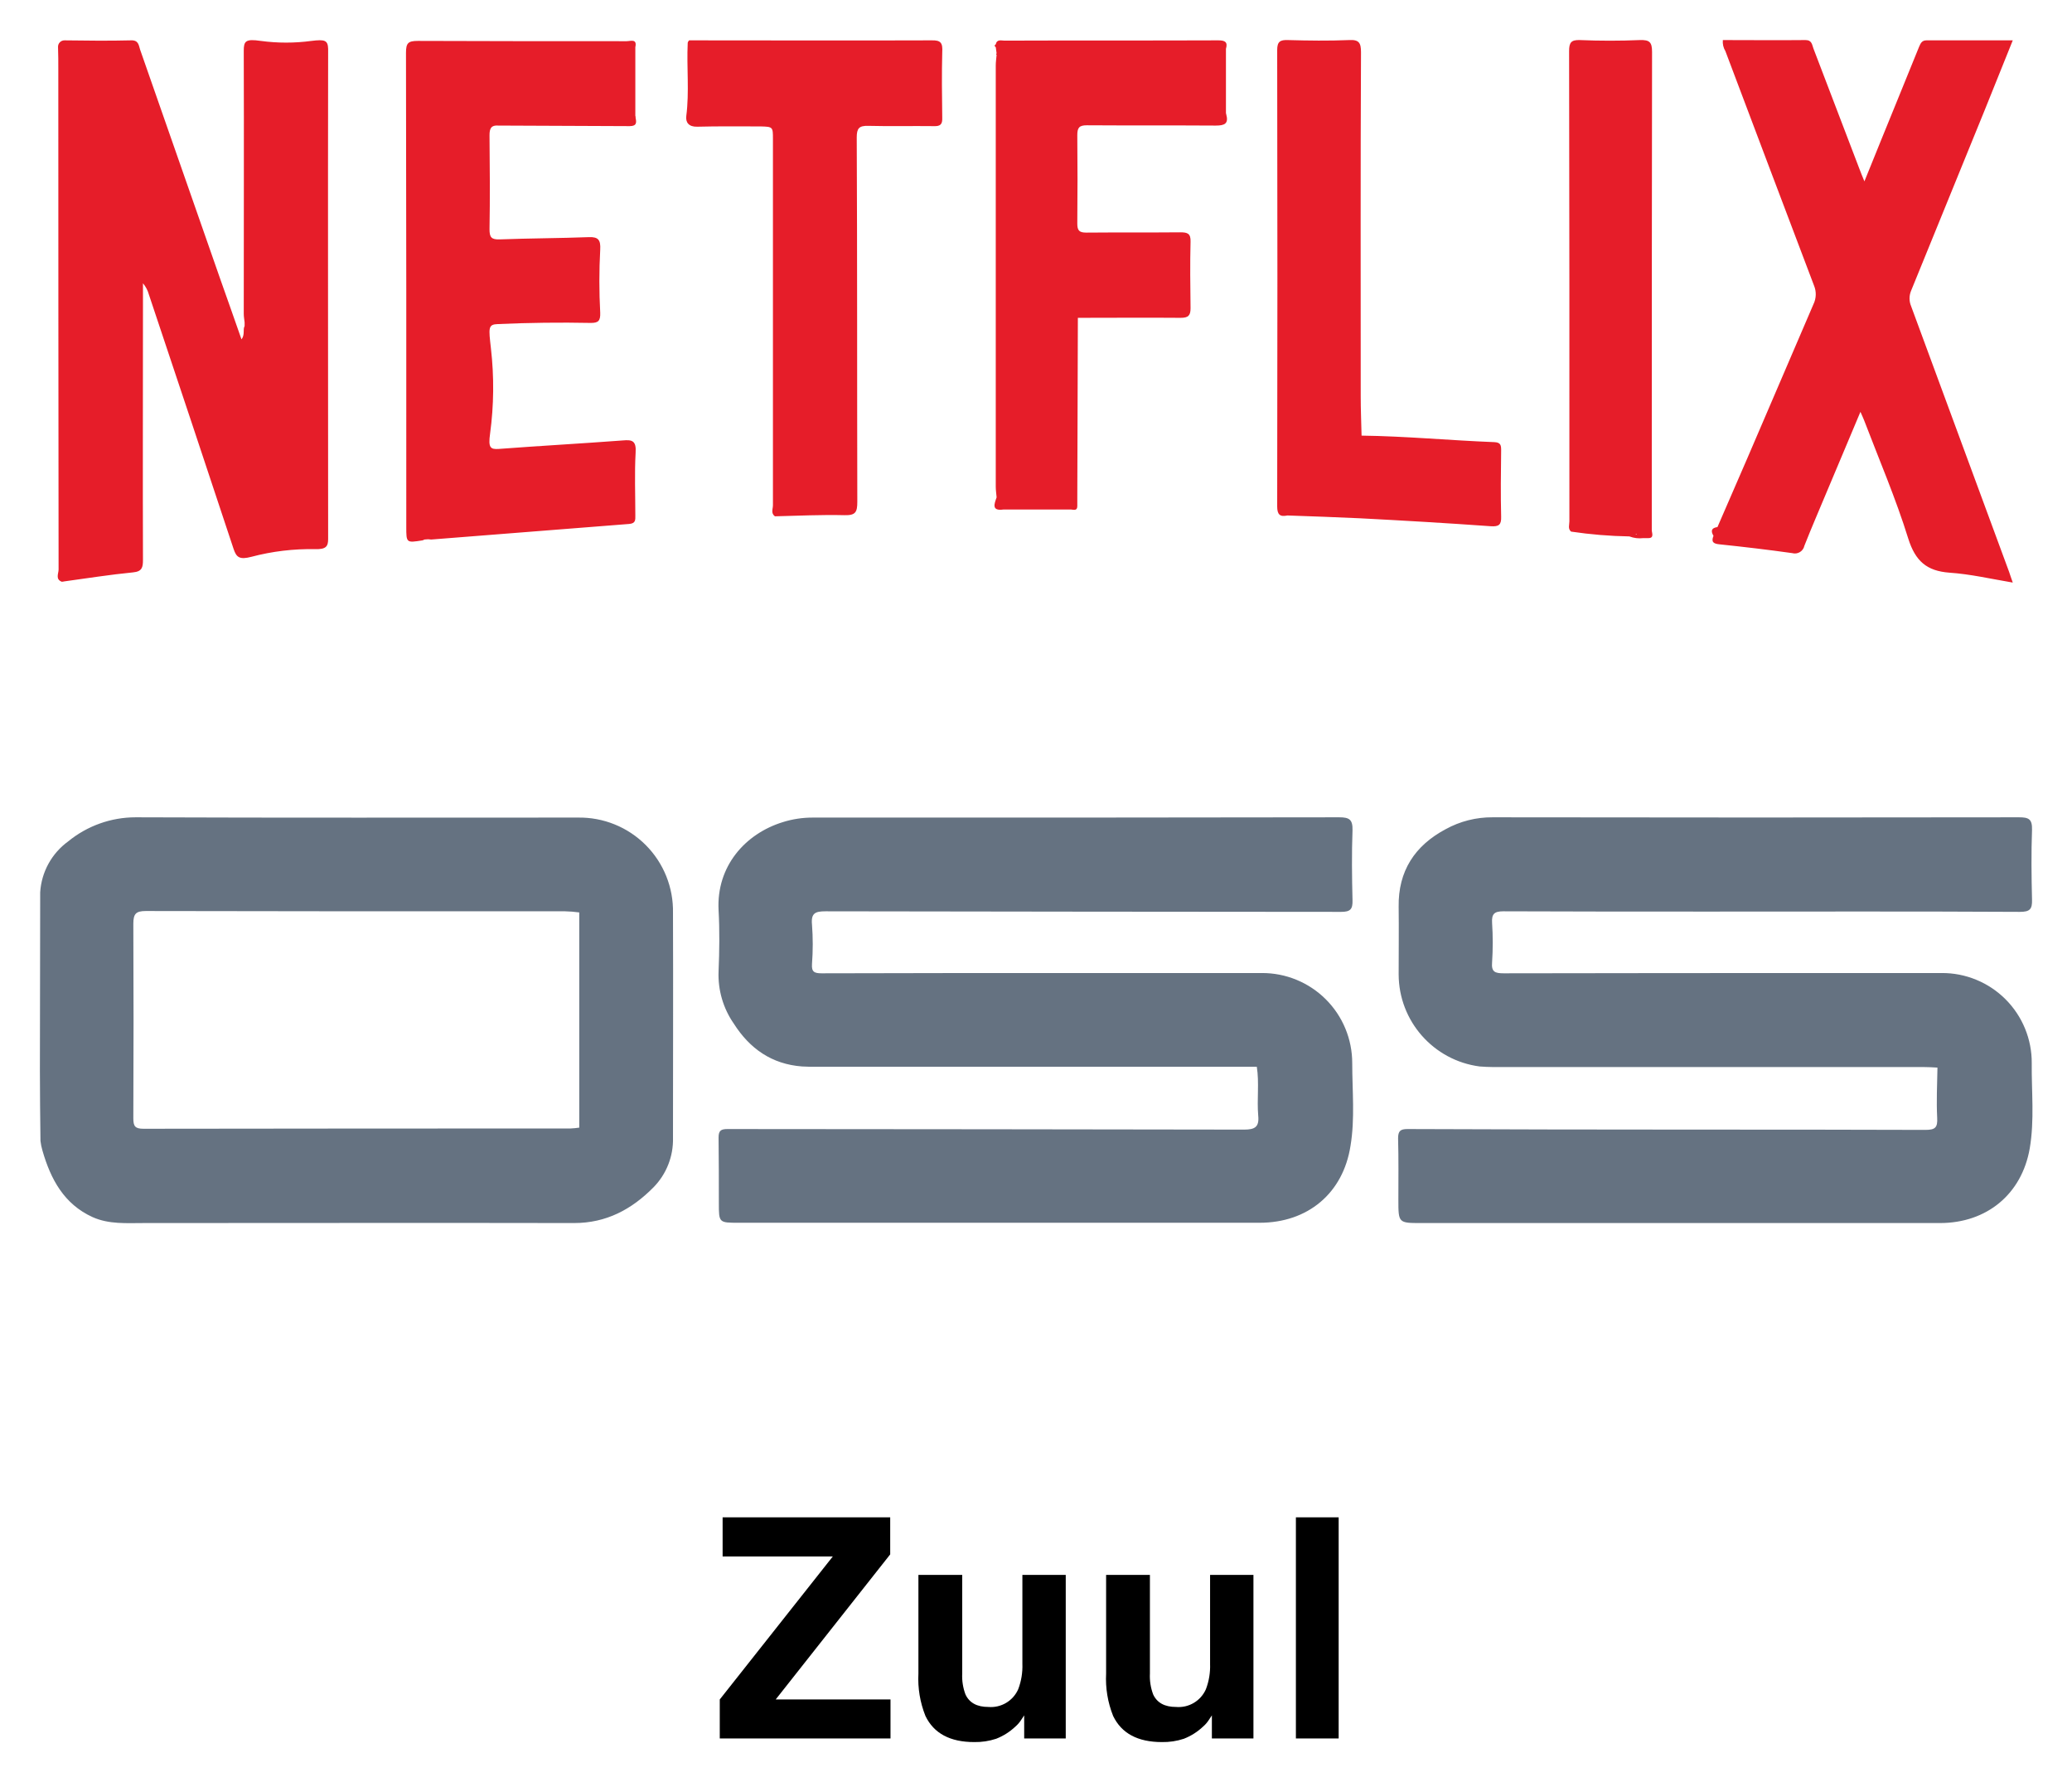
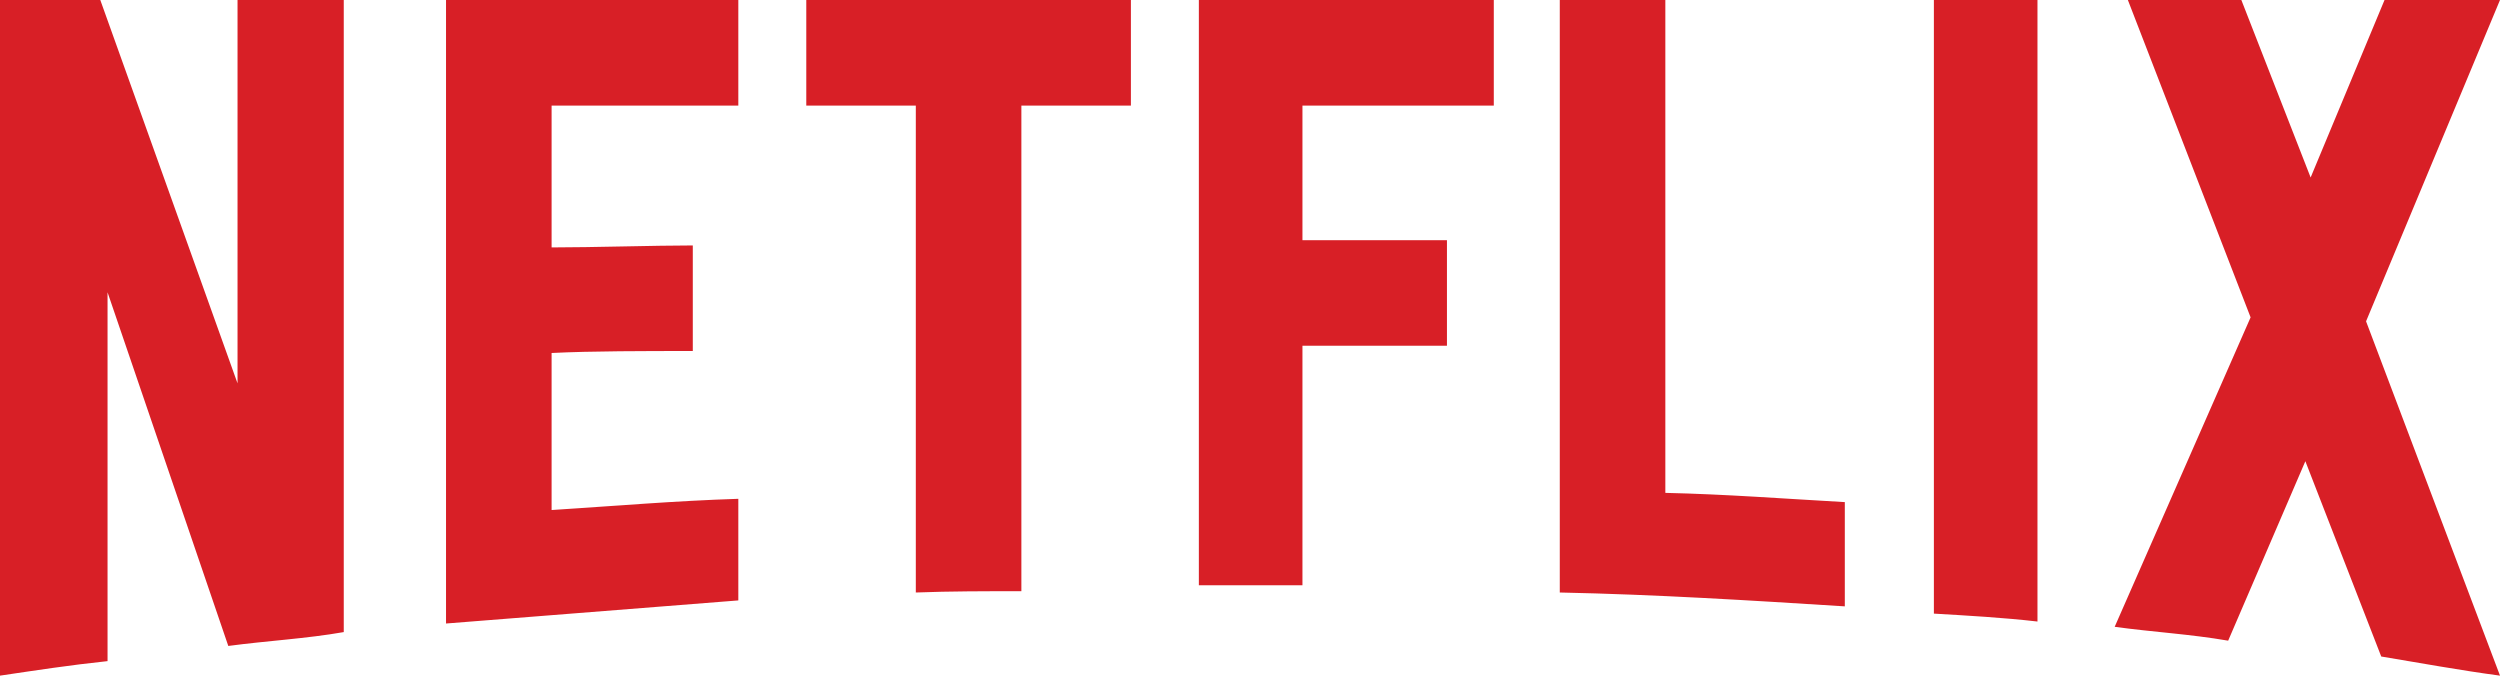
- <svg xmlns="http://www.w3.org/2000/svg" role="img" viewBox="-1.11 -2.11 356.72 306.72">
-   <g data-name="NetflixOSS 220x140">
-     <g fill-rule="evenodd" data-name="NetflixOSS Logo">
-       <path fill="#657281" d="M348.68 180.902a15.416 15.416 0 0 0-15.502-15.5h-19.01q-28.223 0-56.398.048c-1.511 0-2.145-.244-1.998-1.9a52.379 52.379 0 0 0 0-6.776c-.098-1.56.39-1.999 1.95-1.999 11.796.049 23.543.049 35.34.049 17.84 0 35.73-.049 53.57.048 1.706 0 2.145-.438 2.096-2.096-.098-3.997-.146-8.042 0-12.04.049-1.852-.585-2.144-2.242-2.144q-45.333.073-90.617 0a16.498 16.498 0 0 0-8.092 2.047c-5.313 2.827-8.189 7.214-8.091 13.356.048 3.9 0 7.75 0 11.65a16.026 16.026 0 0 0 13.94 15.842c.732.049 1.512.098 2.243.098h74.14c.83 0 1.61.048 2.438.097-.049 2.876-.195 5.752-.049 8.628.098 1.706-.34 2.096-2.047 2.096-13.307-.049-26.566-.049-39.873-.049q-24.64 0-49.281-.097c-1.219 0-1.609.34-1.609 1.608.098 3.51.049 7.02.049 10.53 0 4.045 0 4.045 3.948 4.045h89.3c8.044 0 14.088-4.972 15.453-12.869.829-4.874.292-9.797.341-14.672zm-116.988 0a15.488 15.488 0 0 0-15.55-15.5h-30.856c-14.964 0-29.978 0-44.942.048-1.268 0-1.755-.244-1.658-1.609a44.912 44.912 0 0 0 0-6.775c-.195-1.999.585-2.291 2.34-2.291q44.382.073 88.765.097c1.56 0 1.998-.438 1.95-1.998-.098-3.997-.147-8.043 0-12.04.048-1.852-.537-2.242-2.292-2.242q-45.332.073-90.616.048a17.035 17.035 0 0 0-5.167.78c-6.483 1.999-11.455 7.604-11.065 15.16.195 3.51.146 7.02 0 10.529a14.739 14.739 0 0 0 2.632 9.018c2.73 4.29 6.532 6.97 11.747 7.36.44 0 .878.049 1.316.049h76.969c.438 2.778 0 5.605.243 8.433.195 1.95-.585 2.388-2.437 2.388q-44.455-.073-88.96-.097c-1.12 0-1.51.292-1.51 1.462.048 3.753.048 7.507.048 11.26 0 3.412 0 3.412 3.412 3.412h89.691c8.287 0 14.38-5.07 15.647-13.258.78-4.68.293-9.506.293-14.234zM98.374 138.64c-25.396 0-50.743.05-76.139-.048a18.346 18.346 0 0 0-11.601 4.143 11.732 11.732 0 0 0-4.826 8.774c0 10.188-.049 20.424-.049 30.612 0 4.046.049 8.14.098 12.186a10.012 10.012 0 0 0 .341 1.657c1.414 4.924 3.705 9.213 8.628 11.455 2.827 1.268 5.85 1.024 8.871 1.024 24.665 0 49.379-.049 74.044 0 5.508 0 9.895-2.34 13.648-6.142a11.727 11.727 0 0 0 3.364-8.53c0-12.918.048-25.835 0-38.704a16.091 16.091 0 0 0-16.379-16.427zm.244 53.376a14.441 14.441 0 0 1-1.51.146q-36.779 0-73.508.049c-1.462 0-1.755-.439-1.755-1.804q.073-16.743 0-33.487c0-1.706.439-2.194 2.145-2.194q36.12.073 72.191.049a20.524 20.524 0 0 1 2.437.195v37.046z" />
-       <path fill="#e61d29" d="M52.506 4.933a32.684 32.684 0 0 1-8.726 0c-2.632-.39-2.924.05-2.924 1.706.048 15.111 0 30.222 0 45.284 0 .488.097.975.146 1.463v.633c-.341.634.097 1.463-.536 2.291-1.268-3.607-2.438-6.97-3.656-10.382-4.582-13.161-9.213-26.322-13.795-39.484-.244-.73-.244-1.657-1.56-1.608-3.802.097-7.653.049-11.455 0a1.103 1.103 0 0 0-1.12 1.121c.049 1.316.049 2.583.049 3.9q0 43.066.048 86.083c0 .682-.584 1.657.537 2.096a1.073 1.073 0 0 0 .39-.049c3.948-.536 7.896-1.17 11.893-1.56 1.56-.146 1.706-.877 1.706-2.144-.048-14.526 0-29.052 0-43.627v-3.997a5.03 5.03 0 0 1 1.024 1.95c4.875 14.574 9.75 29.198 14.575 43.773.487 1.462 1.023 1.9 3.07 1.364A39.76 39.76 0 0 1 53.14 92.43c1.901.049 2.243-.487 2.243-1.755 0-28.125-.05-56.251 0-84.377-.05-1.462-.537-1.657-2.876-1.365zm-10.53 47.965zm285.938-2.291a3.413 3.413 0 0 1 0-2.68c4.24-10.383 8.433-20.717 12.674-31.1a2019.86 2019.86 0 0 0 4.825-11.991h-14.867c-.829 0-1.024.585-1.267 1.12-1.219 2.974-2.389 5.9-3.607 8.872-1.901 4.68-3.802 9.31-5.801 14.283-.39-.926-.634-1.56-.877-2.194-2.633-6.873-5.265-13.795-7.897-20.668-.244-.633-.244-1.462-1.365-1.462-4.777.049-9.505 0-14.233 0a3.069 3.069 0 0 0 .438 1.901q7.604 20.18 15.257 40.36a3.898 3.898 0 0 1-.097 3.218Q305.394 63.5 299.69 76.832c-1.706 3.948-3.413 7.848-5.119 11.796-1.072.146-1.17.683-.682 1.511-.439 1.073 0 1.365 1.072 1.463 4.192.438 8.336.926 12.479 1.51a1.674 1.674 0 0 0 2.096-1.267c1.267-3.217 2.632-6.336 3.948-9.505 1.853-4.436 3.754-8.871 5.703-13.55.293.682.488 1.071.634 1.461 2.584 6.776 5.46 13.454 7.604 20.376 1.219 3.85 3.169 5.557 7.068 5.85 3.607.243 7.166 1.072 10.92 1.705-.293-.78-.44-1.316-.635-1.852q-8.408-22.813-16.865-45.723zM106.125 73.712c-7.117.536-14.234.926-21.35 1.463-1.463.097-1.853-.195-1.511-2.633a59.121 59.121 0 0 0 .146-14.672c-.39-3.51-.536-4.143 1.218-4.192a249.852 249.852 0 0 1 15.989-.195c1.267 0 1.657-.341 1.608-1.755a101.074 101.074 0 0 1 0-10.87c.098-1.657-.34-2.193-1.9-2.145-5.119.195-10.286.195-15.404.39-1.462.05-1.755-.39-1.755-1.754.098-5.411.049-10.773 0-16.184 0-1.17.293-1.754 1.511-1.657 7.556.049 15.062.049 22.618.097 1.267 0 1.17-.682 1.023-1.413a.95.95 0 0 0-.048-.39V6.006c.34-1.511-.829-1.024-1.511-1.024-11.992 0-23.934 0-35.925-.049-1.658 0-2.048.342-2.048 2.048q.074 40.799.05 81.598c0 2.779 0 2.779 2.778 2.34a1.032 1.032 0 0 0 .34-.146c.196 0 .44-.049.635-.049s.39.049.536.049c11.357-.877 22.715-1.804 34.072-2.681 1.17-.098 1.073-.731 1.073-1.511 0-3.558-.147-7.166.048-10.724.147-2.096-.584-2.291-2.193-2.145zm53.132-68.876c-13.893.049-27.785 0-41.726 0-.097.146-.244.244-.244.487-.195 4.192.293 8.384-.243 12.528-.146 1.12.438 1.9 1.9 1.852 3.608-.097 7.264-.049 10.87-.049 2.146.049 2.146.098 2.146 2.145v63.076c0 .634-.39 1.365.34 1.9 3.998-.097 7.995-.292 11.992-.194 1.901.049 2.194-.536 2.194-2.291-.05-20.912 0-41.823-.098-62.735 0-1.56.39-2.047 1.999-1.998 3.753.097 7.506 0 11.26.048 1.17.05 1.51-.34 1.462-1.462-.049-3.753-.097-7.507 0-11.26.098-1.609-.244-2.096-1.852-2.047zm98.074 70.582c0-.828-.048-1.365-1.17-1.413-7.604-.293-15.257-1.024-22.86-1.121-.05-2.243-.147-4.485-.147-6.776 0-19.742-.049-39.483.049-59.225 0-1.608-.342-2.193-2.048-2.096-3.51.146-7.019.098-10.529 0-1.316-.049-1.852.244-1.852 1.706q.073 39.264 0 78.577c0 1.365.439 1.852 1.755 1.56 4.192.146 8.384.292 12.527.487 7.507.39 15.014.829 22.472 1.365 1.413.097 1.852-.244 1.803-1.657-.097-3.754-.048-7.556 0-11.407zm25.933.195q0-34.365.048-68.779c0-1.706-.438-2.096-2.096-2.047-3.46.146-6.873.146-10.334 0-1.51-.049-1.852.439-1.852 1.901q.073 40.507.049 80.965c0 .585-.293 1.268.292 1.755a76.776 76.776 0 0 0 10.042.829 4.985 4.985 0 0 0 2.388.292h.78c1.17.049.683-.877.683-1.365v-13.55zm-2.584 14.185l-.146.146v-.146zm-70.729-72.581V6.298c.342-1.17-.146-1.462-1.316-1.462-12.283.049-24.518 0-36.802.049-.536 0-1.316-.293-1.511.633-.244.147-.244.341 0 .488.049.34.097.73.146 1.072-.097.098-.097.195 0 .244-.049.634-.146 1.218-.146 1.852v72.484c0 .633.097 1.218.146 1.852-.39 1.121-.926 2.388 1.17 2.096h11.65c.487.049 1.072.244 1.072-.585V83.51c.05-10.285.05-20.62.098-30.904 5.898 0 11.796-.049 17.694 0 1.316 0 1.706-.39 1.706-1.658-.048-3.802-.097-7.652 0-11.455.049-1.413-.536-1.608-1.755-1.608-5.41.049-10.772 0-16.183.049-1.218 0-1.56-.342-1.56-1.56q.073-7.604 0-15.209c0-1.316.342-1.706 1.658-1.706 7.409.05 14.77 0 22.179.05 1.56 0 2.242-.342 1.803-1.95a.83.83 0 0 1-.049-.342zm-.292-7.458z" />
-     </g>
-   </g>
-   <path d="M122.807 290.46l19.46-24.617h-18.97v-6.742h28.853v6.38l-19.713 24.978h19.764v6.716h-29.394zm41.741-21.44v16.97a8.924 8.924 0 0 0 .565 3.617q1.003 2.144 3.933 2.143a5.138 5.138 0 0 0 5.14-3.048 11.085 11.085 0 0 0 .72-4.365V269.02h7.465v28.155h-7.155v-3.977q-.103.128-.515.774a5.179 5.179 0 0 1-.979 1.137 10.223 10.223 0 0 1-3.335 2.118 11.342 11.342 0 0 1-3.774.568q-6.233 0-8.397-4.495a17.235 17.235 0 0 1-1.21-7.31v-16.97zm32.314 0v16.97a8.923 8.923 0 0 0 .565 3.617q1.002 2.144 3.933 2.143a5.138 5.138 0 0 0 5.14-3.048 11.086 11.086 0 0 0 .72-4.365V269.02h7.465v28.155h-7.155v-3.977q-.103.128-.515.774a5.194 5.194 0 0 1-.98 1.137 10.226 10.226 0 0 1-3.334 2.118 11.347 11.347 0 0 1-3.775.568q-6.233 0-8.396-4.495a17.235 17.235 0 0 1-1.21-7.31v-16.97zm32.494 28.155h-7.361v-38.074h7.361z" />
+ <svg xmlns="http://www.w3.org/2000/svg" width="1024" height="276.742" viewBox="0 0 1024 276.742">
+   <path d="M140.803 258.904c-15.404 2.705-31.079 3.516-47.294 5.676l-49.458-144.856v151.073c-15.404 1.621-29.457 3.783-44.051 5.945v-276.742h41.08l56.212 157.021v-157.021h43.511v258.904zm85.131-157.558c16.757 0 42.431-.811 57.835-.811v43.24c-19.189 0-41.619 0-57.835.811v64.322c25.405-1.621 50.809-3.785 76.482-4.596v41.617l-119.724 9.461v-255.39h119.724v43.241h-76.482v58.105zm237.284-58.104h-44.862v198.908c-14.594 0-29.188 0-43.239.539v-199.447h-44.862v-43.242h132.965l-.002 43.242zm70.266 55.132h59.187v43.24h-59.187v98.104h-42.433v-239.718h120.808v43.241h-78.375v55.133zm148.641 103.507c24.594.539 49.456 2.434 73.51 3.783v42.701c-38.646-2.434-77.293-4.863-116.75-5.676v-242.689h43.24v201.881zm109.994 49.457c13.783.812 28.377 1.623 42.43 3.242v-254.58h-42.43v251.338zm231.881-251.338l-54.863 131.615 54.863 145.127c-16.217-2.162-32.432-5.135-48.648-7.838l-31.078-79.994-31.617 73.51c-15.678-2.705-30.812-3.516-46.484-5.678l55.672-126.75-50.269-129.992h46.482l28.377 72.699 30.27-72.699h47.295z" fill="#d81f26" />
</svg>
